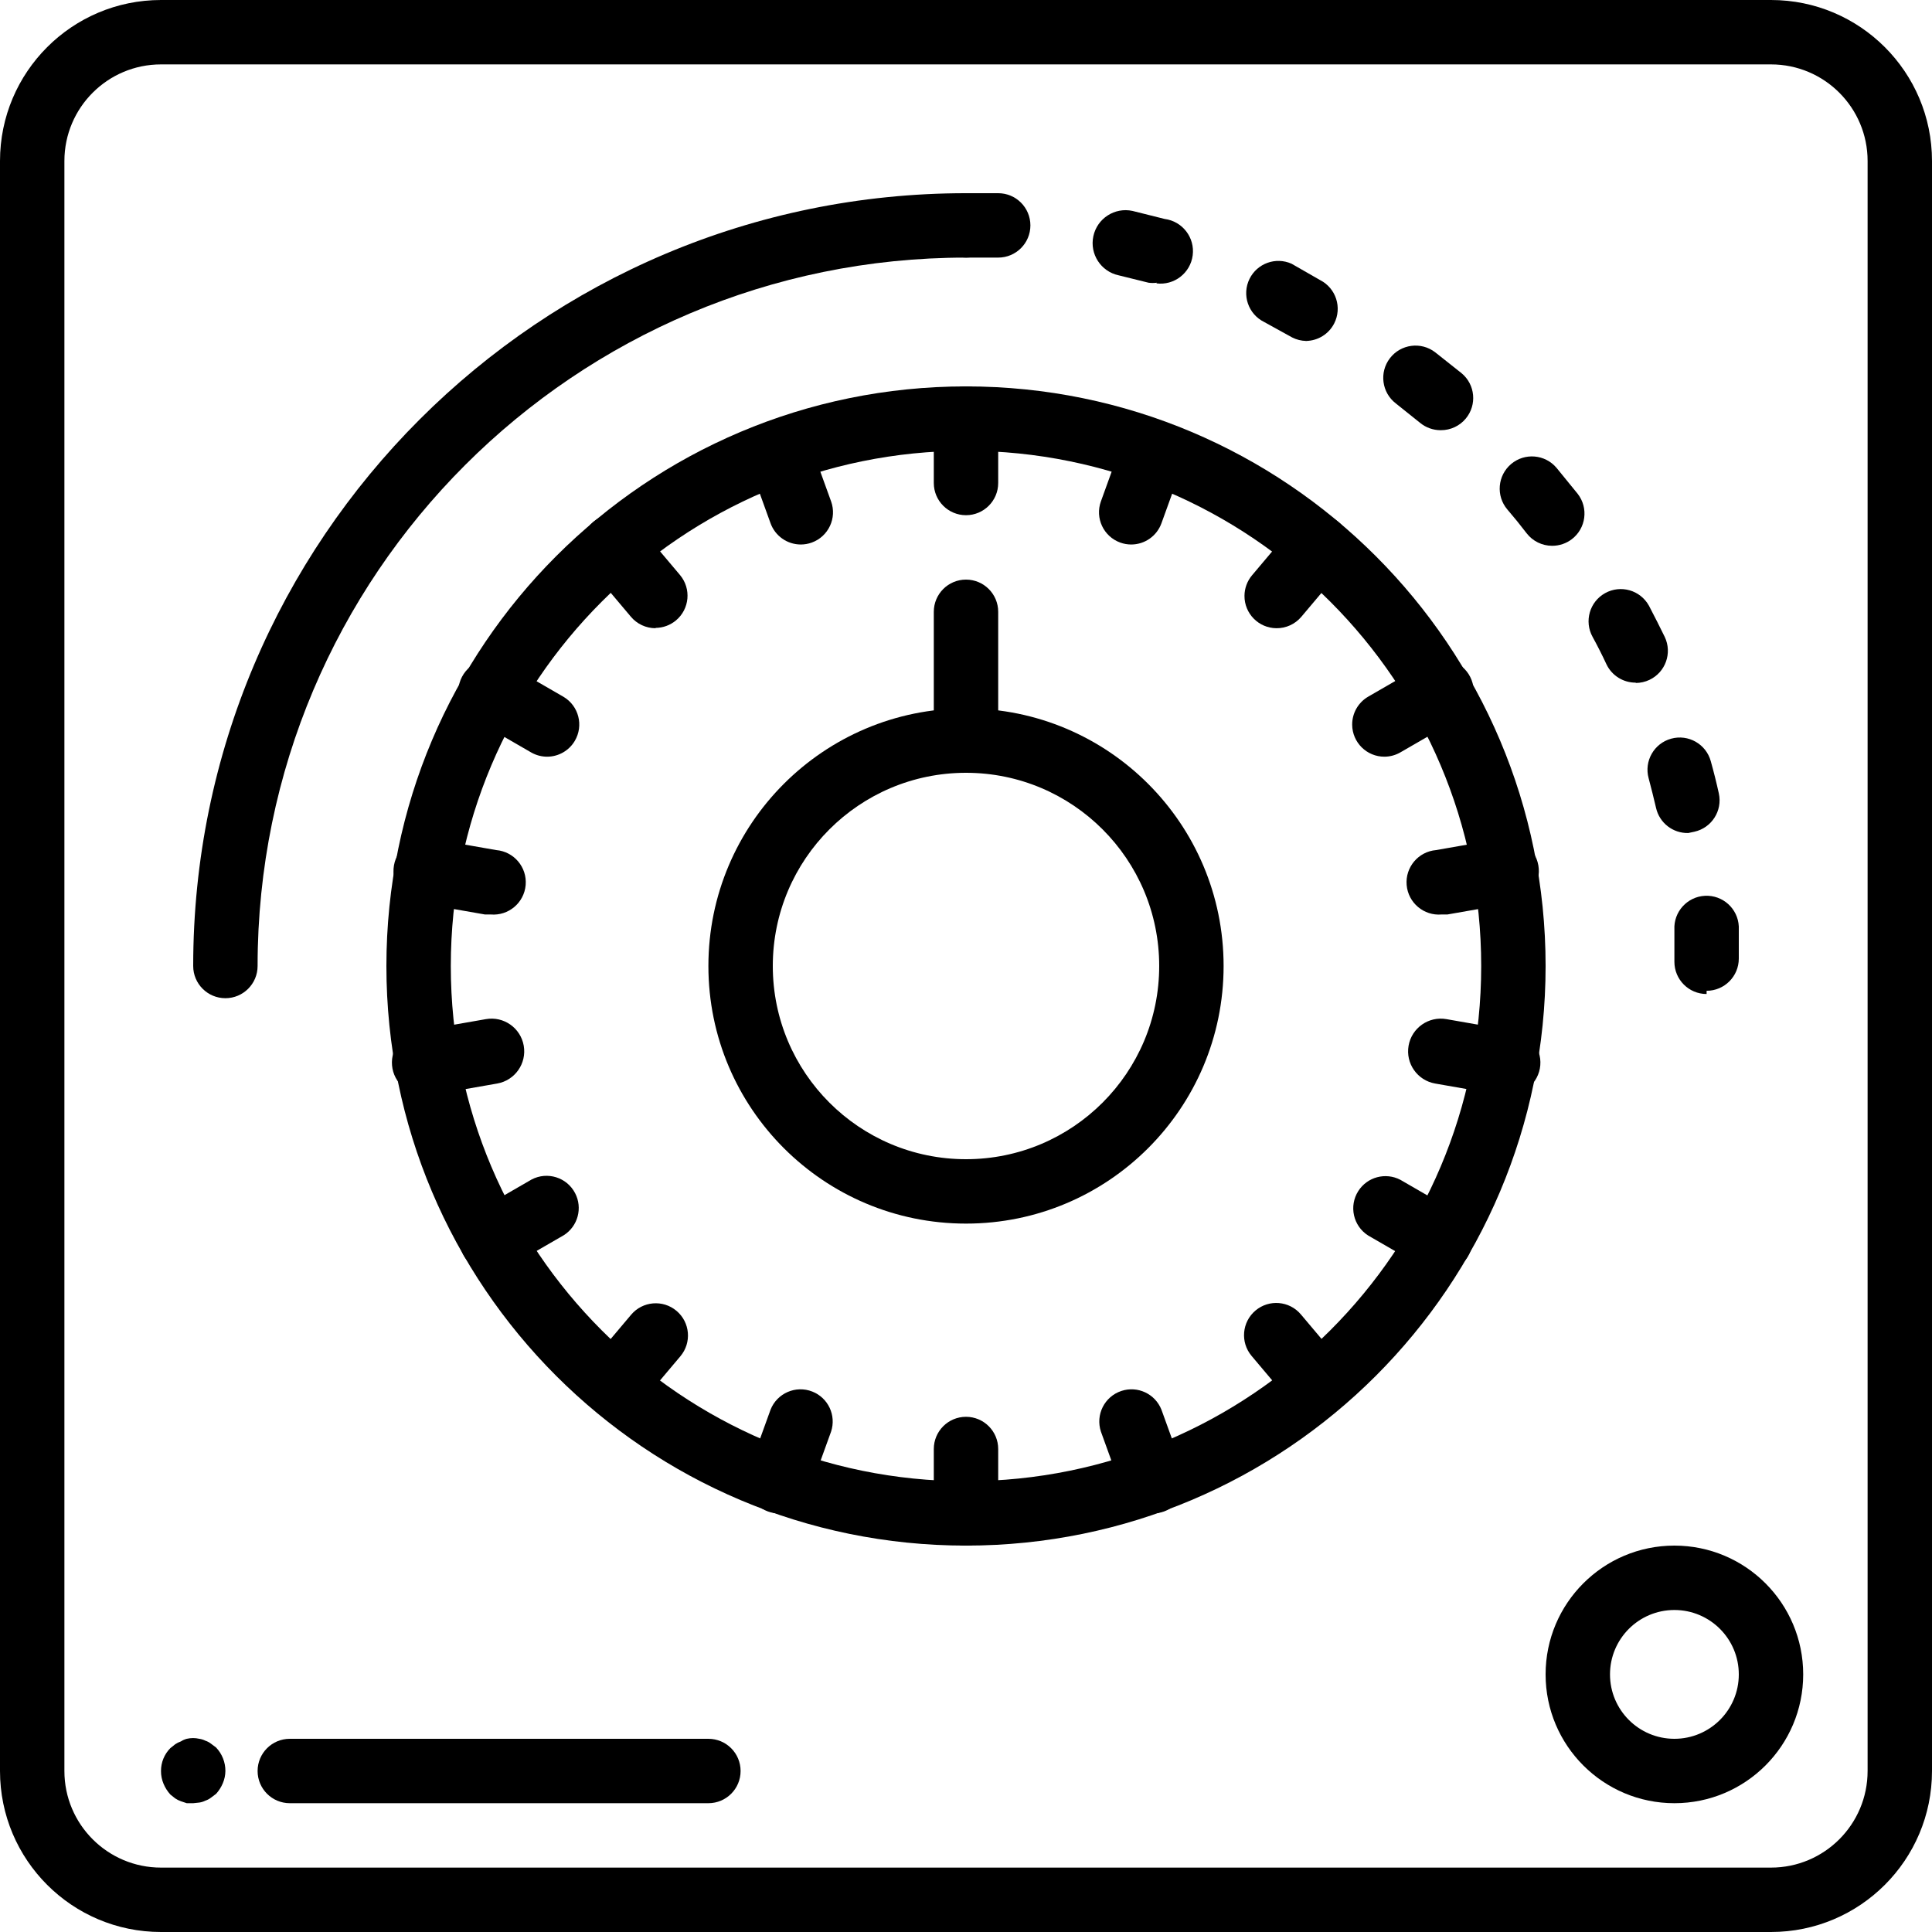
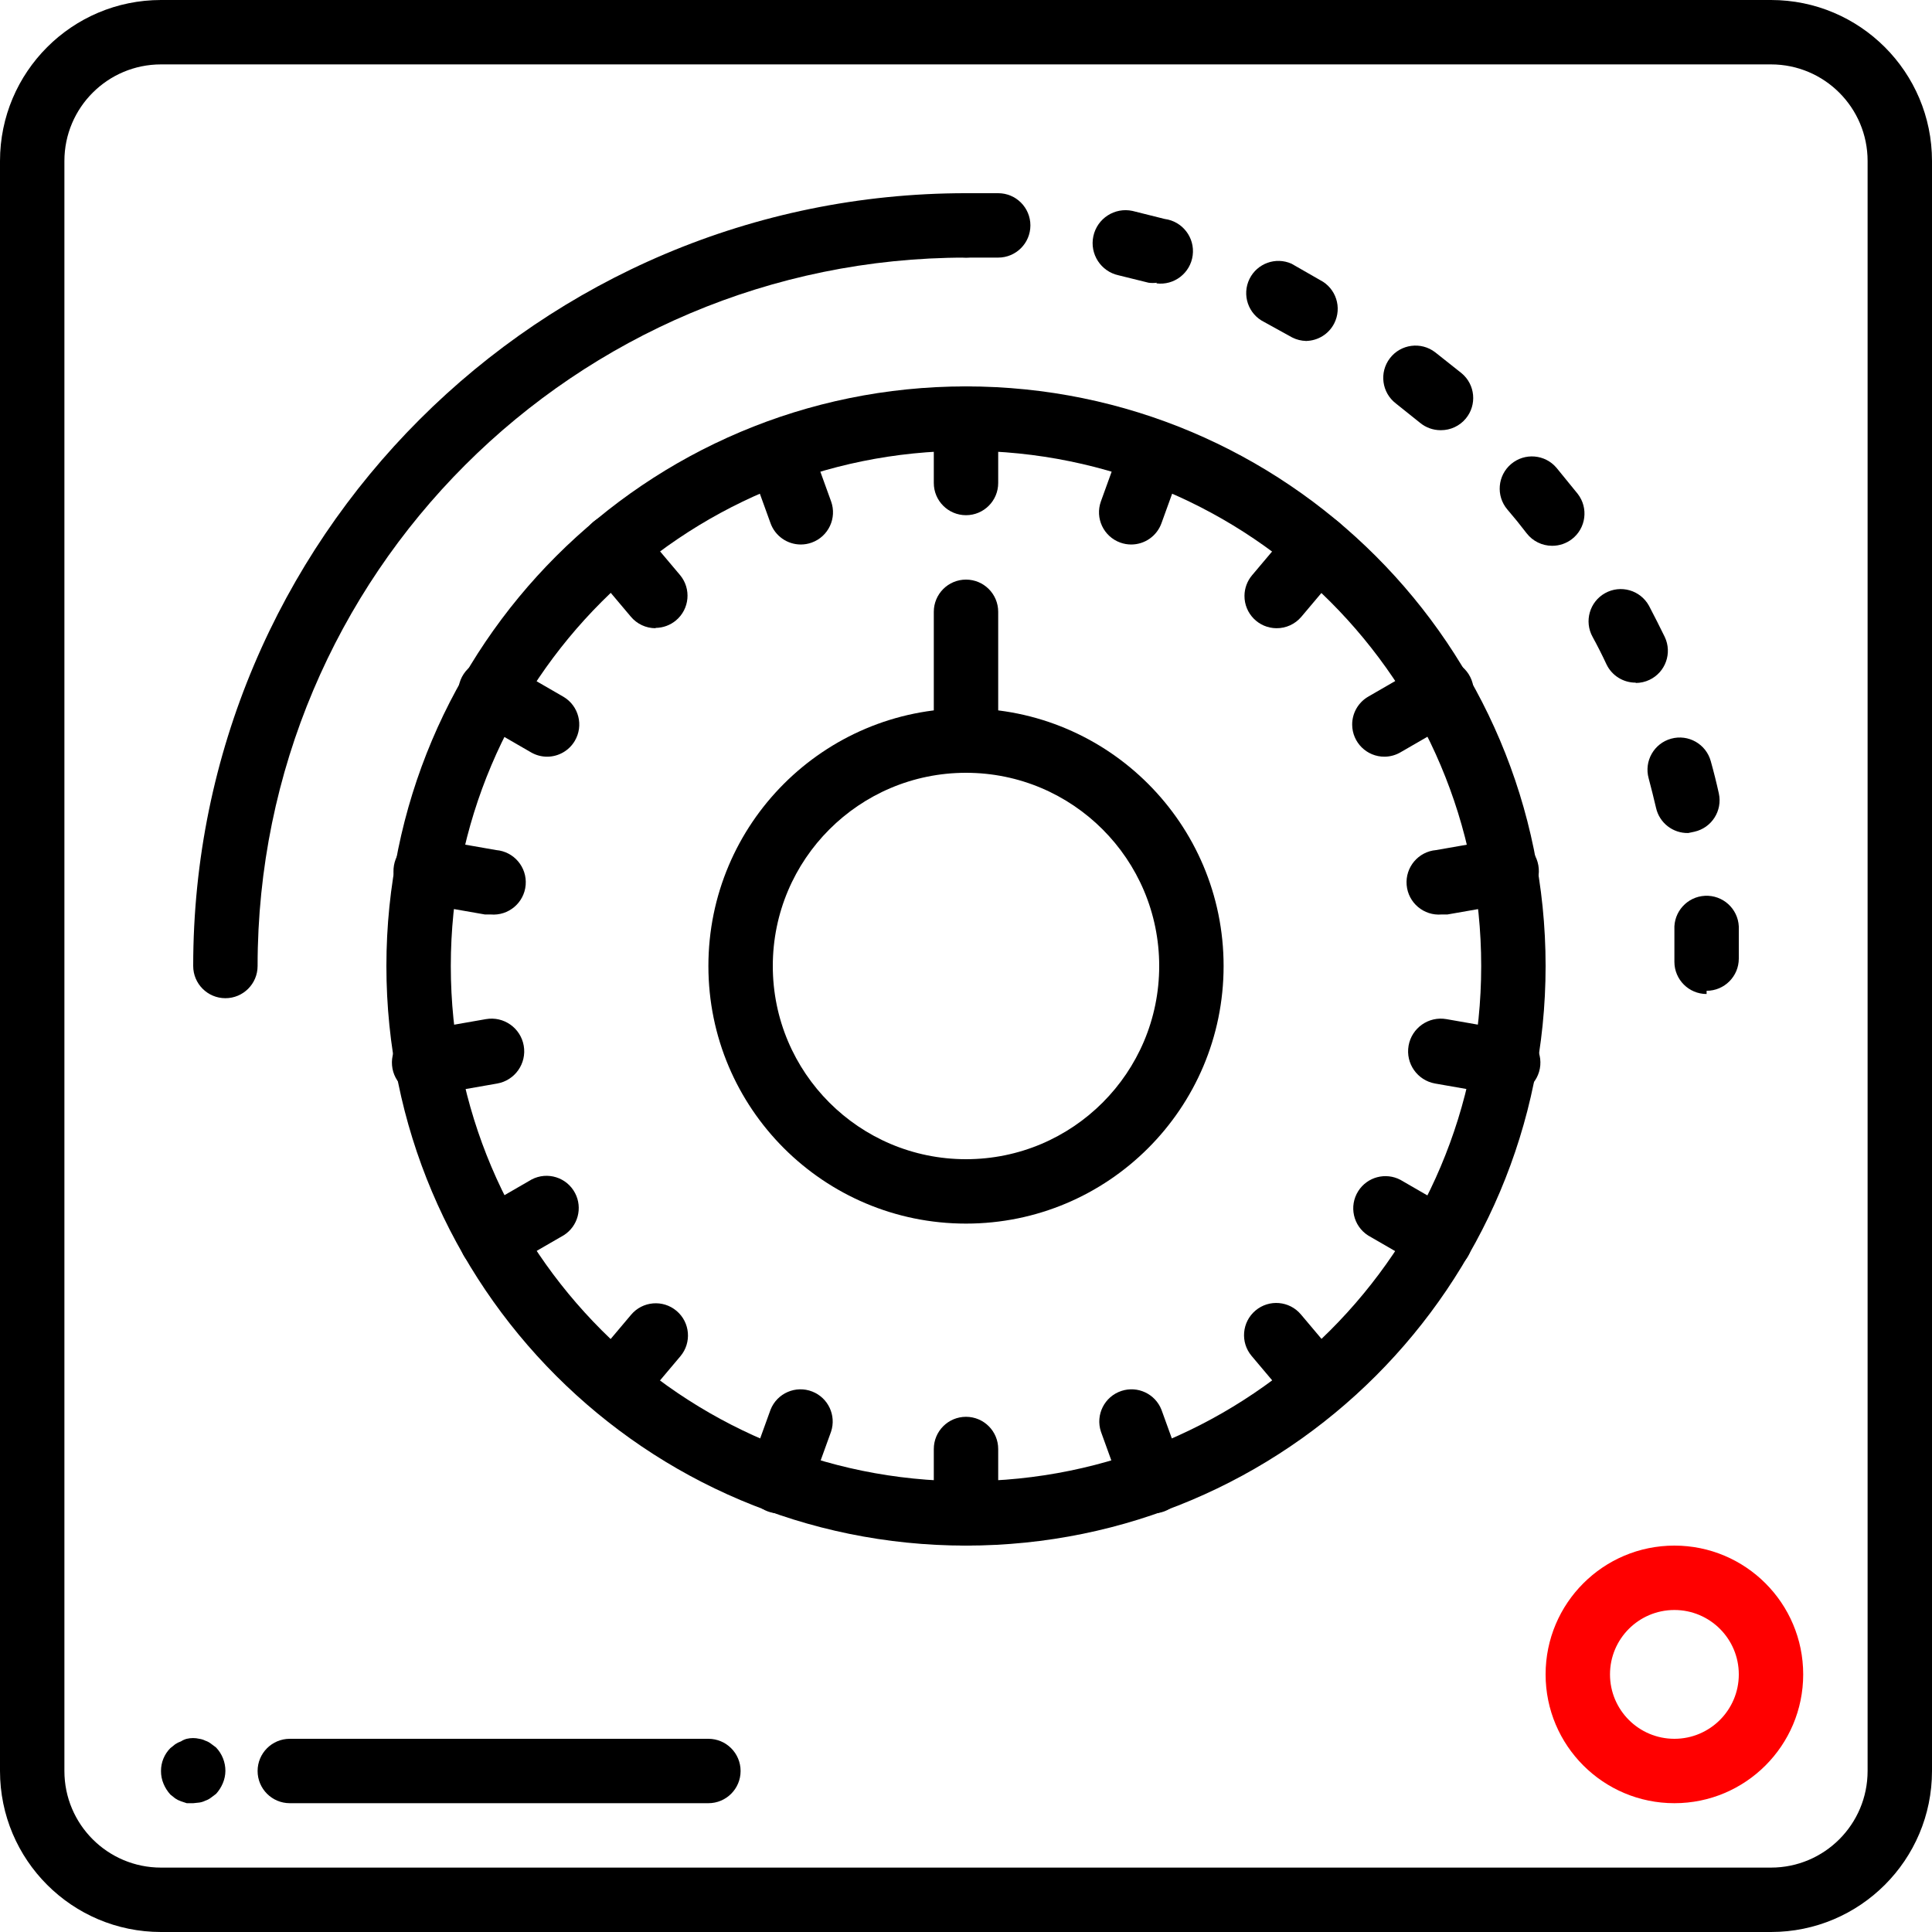
<svg xmlns="http://www.w3.org/2000/svg" version="1.1" id="Layer_1" x="0px" y="0px" viewBox="0 0 512 512" style="enable-background:new 0 0 512 512;" xml:space="preserve">
  <g>
    <g>
      <path d="M256,51.2C142.892,51.2,51.2,142.892,51.2,256c0,4.713,3.82,8.533,8.533,8.533s8.533-3.82,8.533-8.533    c0-103.682,84.051-187.733,187.733-187.733c4.713,0,8.533-3.82,8.533-8.533S260.713,51.2,256,51.2z" />
    </g>
  </g>
  <g>
    <g>
      <g>
        <path d="M308.651,58.027l-8.533-2.133c-4.713-1.013-9.355,1.986-10.368,6.699s1.986,9.355,6.699,10.368l7.936,1.963     c0.736,0.097,1.482,0.097,2.219,0l-0.171,0.171c4.713,0.613,9.03-2.711,9.643-7.424S313.364,58.639,308.651,58.027z" />
        <path d="M346.368,90.368c-0.077,0-0.154-0.011-0.231-0.013c-0.066,0.001-0.13,0.013-0.196,0.013H346.368z" />
        <path d="M264.533,51.2H256c-4.713,0-8.533,3.82-8.533,8.533s3.82,8.533,8.533,8.533h8.533c4.713,0,8.533-3.82,8.533-8.533     S269.246,51.2,264.533,51.2z" />
        <path d="M349.867,74.24l-7.595-4.352c-4.189-1.872-9.109-0.097-11.137,4.019c-2.083,4.228-0.344,9.343,3.883,11.426l7.424,4.096     c1.146,0.587,2.41,0.896,3.694,0.926c3.137-0.06,5.998-1.827,7.434-4.63C355.719,81.531,354.061,76.389,349.867,74.24z" />
        <path d="M451.84,237.397c-4.713,0.236-8.342,4.247-8.107,8.96c0,3.072,0,5.803,0,8.533c0,4.713,3.821,8.533,8.533,8.533v-0.853     c4.713,0,8.533-3.82,8.533-8.533c0-2.731,0-5.575,0-8.533C460.564,240.791,456.553,237.162,451.84,237.397z" />
        <path d="M449.024,220.416c4.59-1.02,7.491-5.561,6.485-10.155c-0.626-2.844-1.337-5.689-2.133-8.533     c-1.249-4.548-5.948-7.222-10.496-5.973c-4.548,1.249-7.222,5.948-5.973,10.496c0.683,2.56,1.337,5.177,1.963,7.851     c0.894,3.969,4.466,6.755,8.533,6.656L449.024,220.416z" />
        <path d="M437.139,180.163c4.255-2.027,6.061-7.119,4.035-11.373c-1.308-2.674-2.645-5.319-4.011-7.936     c-0.059-0.119-0.121-0.238-0.186-0.354c-2.289-4.12-7.485-5.603-11.604-3.314c-4.119,2.289-5.603,7.485-3.314,11.604     c1.308,2.389,2.532,4.807,3.669,7.253c1.425,2.991,4.452,4.888,7.765,4.864v0.085C434.755,180.988,436,180.705,437.139,180.163z" />
        <path d="M412.501,123.989c-3.04-3.605-8.427-4.064-12.032-1.024c-3.605,3.04-4.064,8.427-1.024,12.032     c1.764,2.048,3.47,4.153,5.12,6.315c1.611,2.093,4.1,3.322,6.741,3.328h0.085c1.876-0.004,3.698-0.627,5.185-1.771     c3.734-2.875,4.431-8.233,1.556-11.967C416.256,128.597,414.379,126.293,412.501,123.989z" />
        <path d="M387.328,98.901l-6.997-5.547c-3.747-2.875-9.115-2.168-11.989,1.579s-2.168,9.115,1.579,11.989l6.4,5.12     c1.535,1.272,3.467,1.967,5.461,1.963h0.085c2.547,0.005,4.963-1.128,6.587-3.089     C391.461,107.288,390.957,101.908,387.328,98.901z" />
      </g>
    </g>
  </g>
  <g>
    <g>
      <path d="M256,102.4c-84.831,0-153.6,68.769-153.6,153.6S171.169,409.6,256,409.6S409.6,340.831,409.6,256S340.831,102.4,256,102.4    z M256,392.533c-75.405,0-136.533-61.128-136.533-136.533S180.595,119.467,256,119.467S392.533,180.595,392.533,256    S331.405,392.533,256,392.533z" />
    </g>
  </g>
  <g>
    <g>
      <path d="M256,187.733c-37.703,0-68.267,30.564-68.267,68.267s30.564,68.267,68.267,68.267s68.267-30.564,68.267-68.267    S293.703,187.733,256,187.733z M256,307.2c-28.277,0-51.2-22.923-51.2-51.2s22.923-51.2,51.2-51.2s51.2,22.923,51.2,51.2    S284.277,307.2,256,307.2z" />
    </g>
  </g>
  <g>
    <g>
      <path d="M256,153.6c-4.713,0-8.533,3.82-8.533,8.533v34.133c0,4.713,3.82,8.533,8.533,8.533s8.533-3.82,8.533-8.533v-34.133    C264.533,157.421,260.713,153.6,256,153.6z" />
    </g>
  </g>
  <g>
    <g>
      <path d="M256,102.4c-4.713,0-8.533,3.82-8.533,8.533V128c0,4.713,3.82,8.533,8.533,8.533s8.533-3.82,8.533-8.533v-17.067    C264.533,106.221,260.713,102.4,256,102.4z" />
    </g>
  </g>
  <g>
    <g>
      <path d="M256,375.467c-4.713,0-8.533,3.82-8.533,8.533v17.067c0,4.713,3.82,8.533,8.533,8.533s8.533-3.82,8.533-8.533V384    C264.533,379.287,260.713,375.467,256,375.467z" />
    </g>
  </g>
  <g>
    <g>
      <path d="M220.245,132.864l-5.803-16.043c-1.659-4.21-6.316-6.393-10.613-4.975c-4.475,1.477-6.906,6.302-5.429,10.778    l5.803,16.043c1.222,3.379,4.429,5.63,8.021,5.632c0.99-0.001,1.971-0.174,2.901-0.512    C219.554,142.183,221.846,137.294,220.245,132.864z" />
    </g>
  </g>
  <g>
    <g>
      <path d="M313.6,389.632l-5.803-16.043c-1.659-4.211-6.316-6.394-10.614-4.975c-4.475,1.477-6.906,6.302-5.429,10.778l5.803,16.043    c1.222,3.379,4.429,5.63,8.021,5.632c0.99-0.001,1.971-0.174,2.901-0.512C312.909,398.951,315.2,394.062,313.6,389.632z" />
    </g>
  </g>
  <g>
    <g>
      <path d="M180.224,152.405l-11.008-13.056c-3.04-3.605-8.427-4.064-12.032-1.024c-3.605,3.04-4.064,8.427-1.024,12.032    l11.008,13.056c1.624,1.95,4.033,3.076,6.571,3.072l0-0.085c1.971-0.016,3.876-0.715,5.39-1.976    C182.75,161.407,183.24,156.026,180.224,152.405z" />
    </g>
  </g>
  <g>
    <g>
      <path d="M355.755,361.387l-11.008-13.056c-3.04-3.605-8.427-4.064-12.032-1.024s-4.064,8.427-1.024,12.032l11.008,13.056    c1.624,1.95,4.033,3.076,6.571,3.072c2.034,0,4.001-0.726,5.547-2.049C358.398,370.355,358.818,364.968,355.755,361.387z" />
    </g>
  </g>
  <g>
    <g>
      <path d="M149.333,184.661l-14.763-8.533c-0.202-0.129-0.41-0.249-0.623-0.36c-4.176-2.184-9.332-0.57-11.517,3.606    s-0.57,9.332,3.606,11.517l14.763,8.533c1.301,0.737,2.772,1.12,4.267,1.109c2.981-0.03,5.731-1.615,7.252-4.179    C154.723,192.301,153.387,187.066,149.333,184.661z" />
    </g>
  </g>
  <g>
    <g>
      <path d="M385.877,321.195l-14.763-8.533c-3.929-2.055-8.778-0.759-11.157,2.983c-2.528,3.977-1.354,9.251,2.623,11.779    l14.763,8.533c1.3,0.737,2.772,1.12,4.267,1.109v0.085c3.094,0.022,5.958-1.634,7.484-4.326    C391.418,328.726,389.978,323.518,385.877,321.195z" />
    </g>
  </g>
  <g>
    <g>
      <path d="M131.499,225.28l-17.067-2.987c-4.713-0.825-9.202,2.327-10.027,7.04c-0.825,4.713,2.327,9.202,7.04,10.027l17.067,2.987    h1.451h0.085c4.713,0.401,8.858-3.095,9.259-7.808C139.707,229.826,136.211,225.681,131.499,225.28z" />
    </g>
  </g>
  <g>
    <g>
      <path d="M400.384,273.067l-17.067-2.987c-4.713-0.825-9.202,2.327-10.027,7.04s2.327,9.202,7.04,10.027l17.067,2.987h1.451h0.085    c4.713,0.401,8.858-3.095,9.259-7.808C408.593,277.612,405.097,273.467,400.384,273.067z" />
    </g>
  </g>
  <g>
    <g>
      <path d="M138.795,277.12c-0.825-4.713-5.314-7.865-10.027-7.04l-17.067,2.987c-4.713,0.401-8.209,4.546-7.808,9.259    c0.401,4.713,4.546,8.209,9.259,7.808h1.536l17.067-2.987C136.468,286.322,139.619,281.833,138.795,277.12z" />
    </g>
  </g>
  <g>
    <g>
      <path d="M407.68,229.333c-0.825-4.713-5.314-7.865-10.027-7.04l-17.067,2.987c-4.713,0.401-8.209,4.546-7.808,9.259    c0.401,4.713,4.546,8.209,9.259,7.808h1.536l17.067-2.987C405.353,238.535,408.505,234.046,407.68,229.333z" />
    </g>
  </g>
  <g>
    <g>
      <path d="M152.402,316.182c-2.185-4.176-7.341-5.79-11.517-3.606l-14.763,8.533c-2.692,1.526-4.348,4.389-4.326,7.484    c0.033,4.713,3.88,8.506,8.593,8.474c1.503-0.016,2.974-0.428,4.267-1.195l14.763-8.533    C153.161,324.96,154.457,320.111,152.402,316.182z" />
    </g>
  </g>
  <g>
    <g>
      <path d="M389.209,178.666c-2.528-3.977-7.802-5.152-11.779-2.623l-14.763,8.533c-2.692,1.526-4.348,4.389-4.326,7.484    c0.033,4.713,3.88,8.506,8.593,8.473c1.503-0.016,2.974-0.428,4.267-1.195l14.763-8.533c0.212-0.111,0.42-0.231,0.623-0.36    C390.563,187.917,391.737,182.643,389.209,178.666z" />
    </g>
  </g>
  <g>
    <g>
      <path d="M179.285,347.392c-3.605-3.04-8.992-2.581-12.032,1.024l-11.008,13.056c-1.262,1.515-1.96,3.419-1.977,5.39    c-0.039,4.713,3.749,8.565,8.462,8.604c2.524,0.025,4.93-1.068,6.571-2.987l11.008-13.056    C183.349,355.819,182.891,350.432,179.285,347.392z" />
    </g>
  </g>
  <g>
    <g>
      <path d="M354.816,138.411c-3.605-3.04-8.992-2.581-12.032,1.024l-11.008,13.056c-1.262,1.515-1.96,3.419-1.976,5.39    c-0.039,4.713,3.749,8.565,8.462,8.604c2.524,0.025,4.93-1.068,6.571-2.987l11.008-13.056    C358.88,146.837,358.421,141.45,354.816,138.411z" />
    </g>
  </g>
  <g>
    <g>
      <path d="M215.27,368.779c-4.385-1.728-9.34,0.426-11.068,4.811l-5.803,16.043c-1.6,4.43,0.691,9.319,5.12,10.923    c0.93,0.338,1.912,0.511,2.901,0.512c3.593-0.002,6.8-2.253,8.021-5.632l5.803-16.043    C221.664,375.095,219.48,370.438,215.27,368.779z" />
    </g>
  </g>
  <g>
    <g>
      <path d="M308.625,112.01c-4.385-1.728-9.34,0.426-11.067,4.811l-5.803,16.043c-1.6,4.43,0.691,9.319,5.12,10.923    c0.93,0.338,1.912,0.511,2.901,0.512c3.593-0.001,6.8-2.253,8.021-5.632l5.803-16.043    C315.018,118.327,312.835,113.669,308.625,112.01z" />
    </g>
  </g>
  <g>
    <g>
      <path d="M469.333,0H42.667C19.103,0,0,19.103,0,42.667v426.667C0,492.898,19.103,512,42.667,512h426.667    C492.898,512,512,492.898,512,469.333V42.667C512,19.103,492.898,0,469.333,0z M494.933,469.333c0,14.138-11.461,25.6-25.6,25.6    H42.667c-14.138,0-25.6-11.461-25.6-25.6V42.667c0-14.138,11.462-25.6,25.6-25.6h426.667c14.138,0,25.6,11.462,25.6,25.6V469.333z    " />
    </g>
  </g>
  <g>
    <g>
-       <path d="M443.733,409.6c-18.851,0-34.133,15.282-34.133,34.133c0,18.851,15.282,34.133,34.133,34.133    c18.851,0,34.133-15.282,34.133-34.133C477.867,424.882,462.585,409.6,443.733,409.6z M443.733,460.8    c-9.426,0-17.067-7.641-17.067-17.067s7.641-17.067,17.067-17.067s17.067,7.641,17.067,17.067S453.159,460.8,443.733,460.8z" />
+       <path style="fill:#ff0000;" d="M443.733,409.6c-18.851,0-34.133,15.282-34.133,34.133c0,18.851,15.282,34.133,34.133,34.133    c18.851,0,34.133-15.282,34.133-34.133C477.867,424.882,462.585,409.6,443.733,409.6z M443.733,460.8    c-9.426,0-17.067-7.641-17.067-17.067s7.641-17.067,17.067-17.067s17.067,7.641,17.067,17.067S453.159,460.8,443.733,460.8z" />
    </g>
  </g>
  <g>
    <g>
      <path d="M57.259,463.104l-1.365-1.024c-0.436-0.338-0.926-0.598-1.451-0.768c-0.509-0.258-1.057-0.431-1.621-0.512    c-1.094-0.258-2.234-0.258-3.328,0c-0.545,0.146-1.063,0.376-1.536,0.683c-0.544,0.187-1.06,0.445-1.536,0.768l-1.28,1.024    c-1.597,1.61-2.488,3.79-2.475,6.059c-0.009,1.173,0.223,2.335,0.683,3.413c0.432,1.034,1.038,1.987,1.792,2.816l1.28,1.024    c0.476,0.323,0.992,0.581,1.536,0.768l1.536,0.512H51.2l1.621-0.171c0.565-0.082,1.112-0.255,1.621-0.512    c0.524-0.17,1.015-0.43,1.451-0.768l1.365-1.024c0.754-0.829,1.36-1.782,1.792-2.816c0.437-1.026,0.669-2.128,0.683-3.243    C59.745,467.015,58.858,464.782,57.259,463.104z" />
    </g>
  </g>
  <g>
    <g>
      <path d="M187.733,460.8H76.8c-4.713,0-8.533,3.82-8.533,8.533s3.82,8.533,8.533,8.533h110.933c4.713,0,8.533-3.82,8.533-8.533    S192.446,460.8,187.733,460.8z" />
    </g>
  </g>
  <g>
</g>
  <g>
</g>
  <g>
</g>
  <g>
</g>
  <g>
</g>
  <g>
</g>
  <g>
</g>
  <g>
</g>
  <g>
</g>
  <g>
</g>
  <g>
</g>
  <g>
</g>
  <g>
</g>
  <g>
</g>
  <g>
</g>
</svg>
